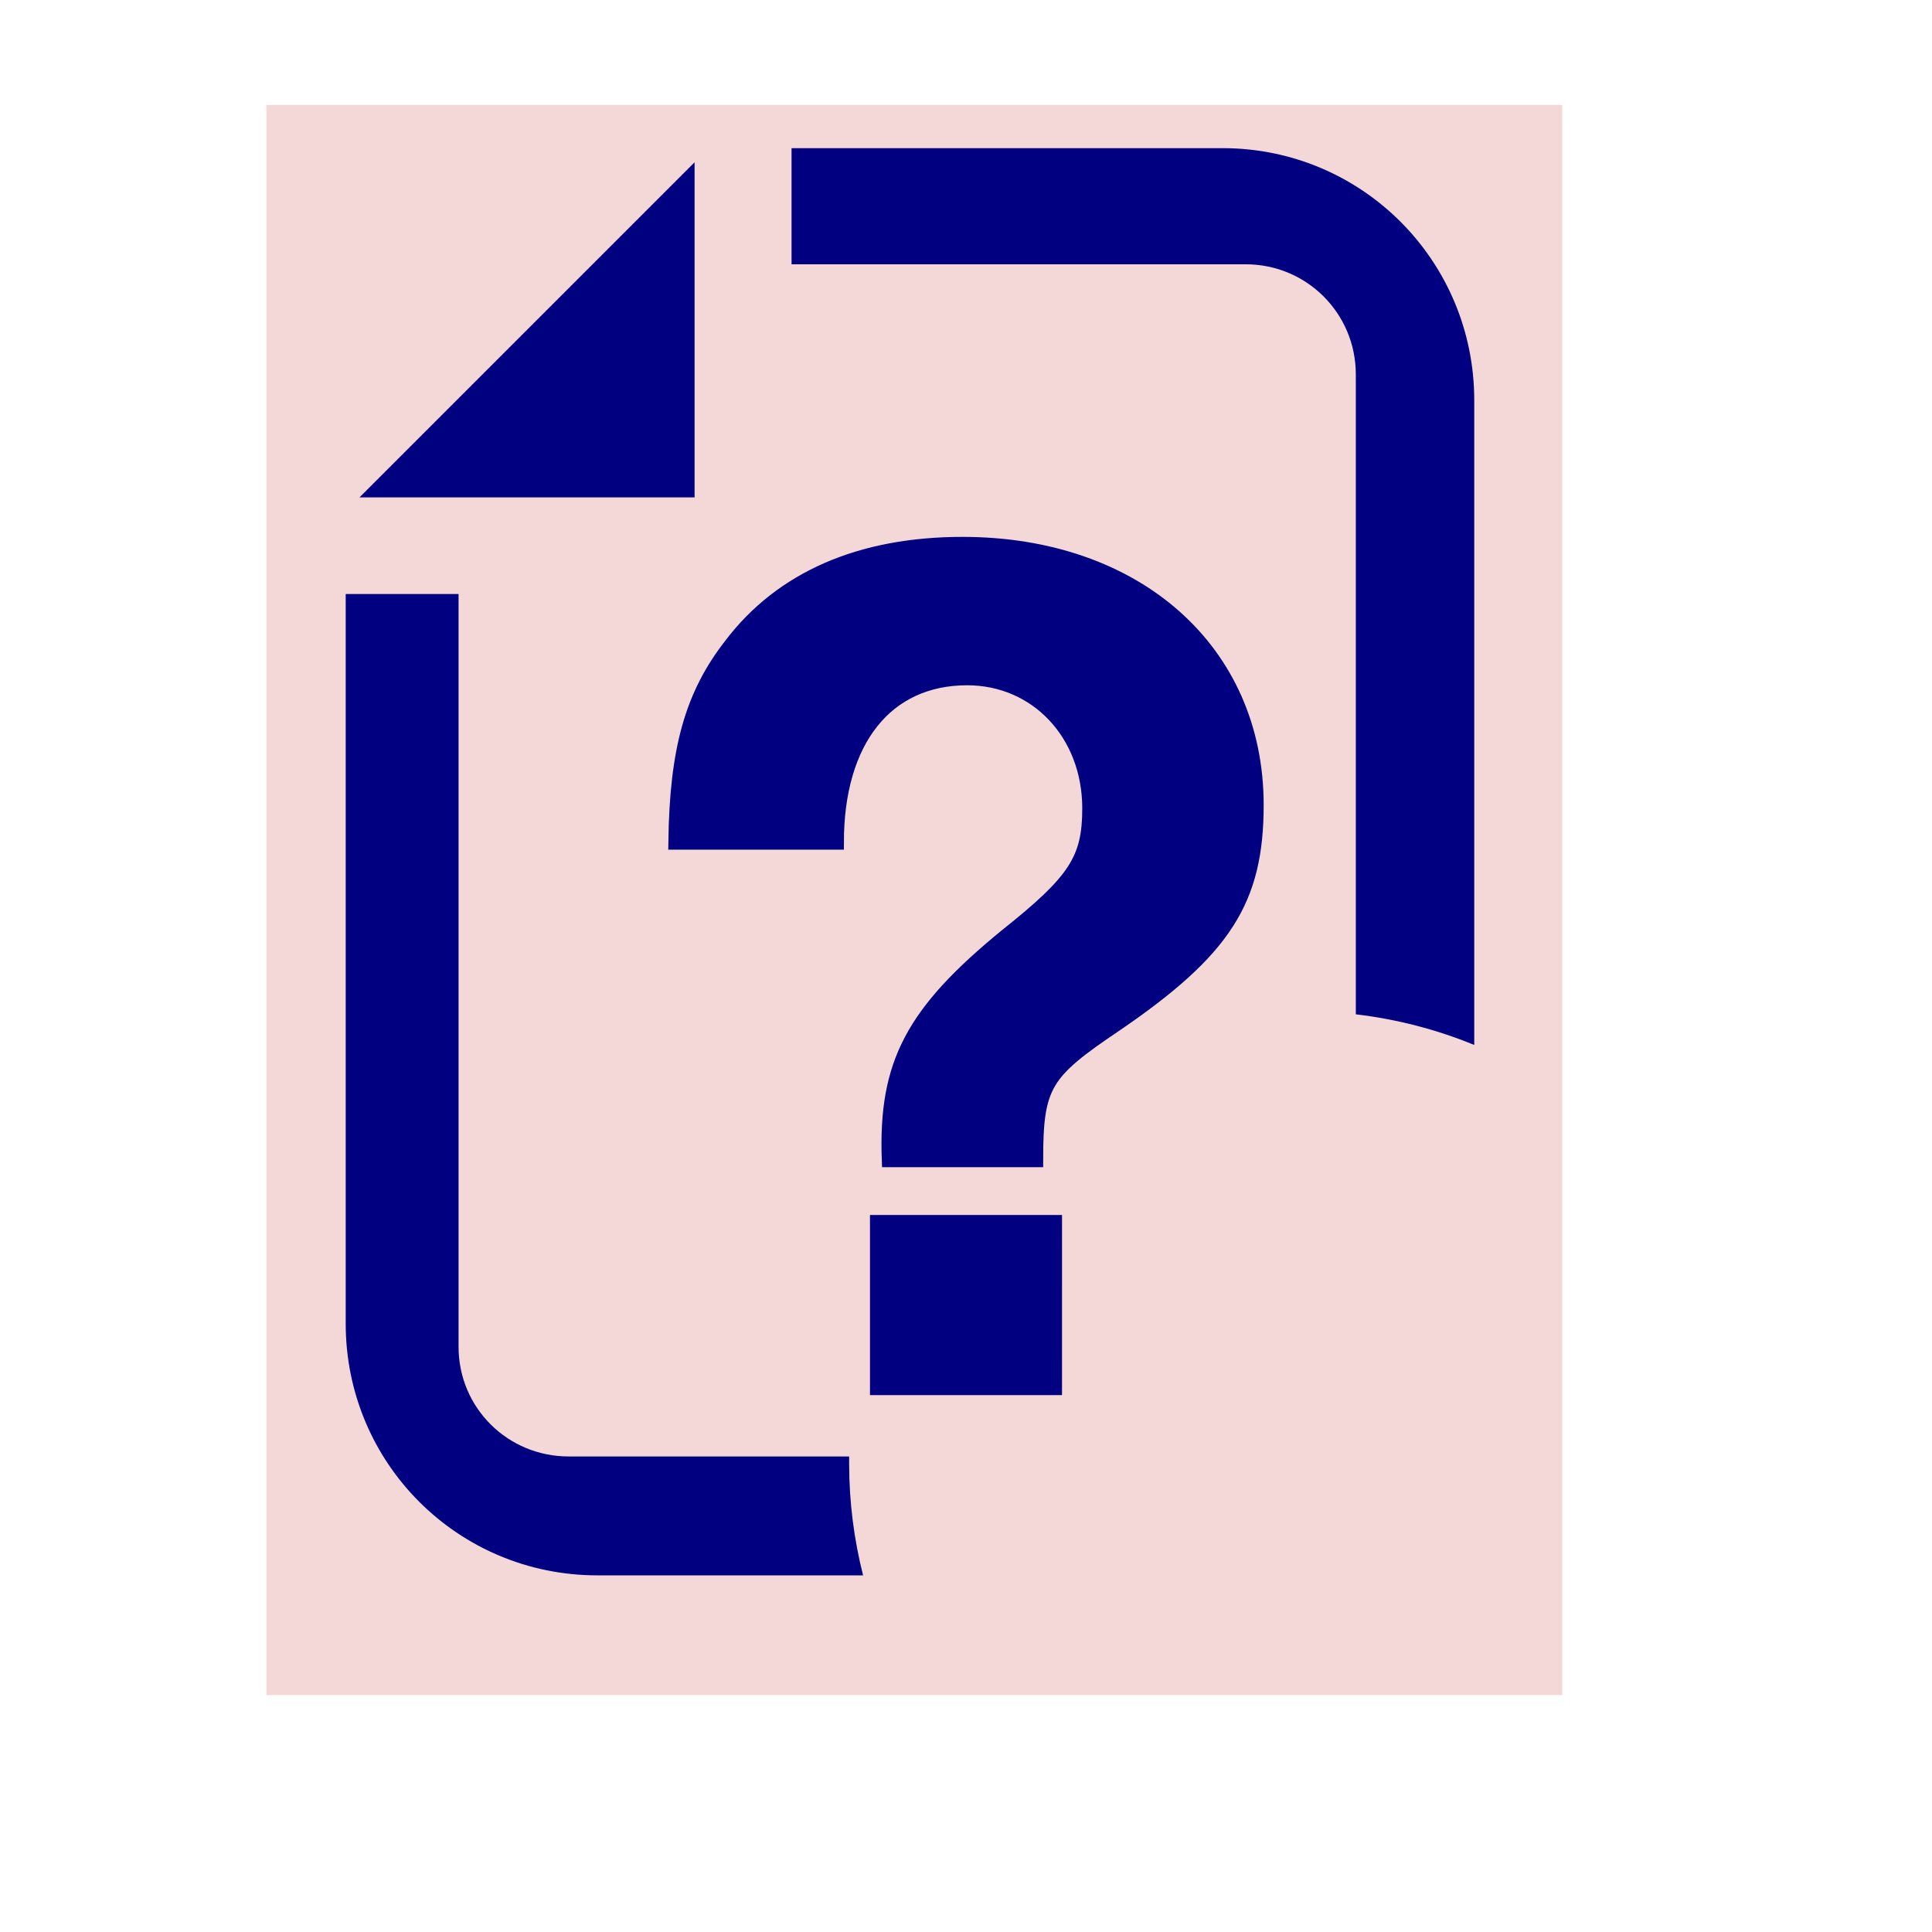
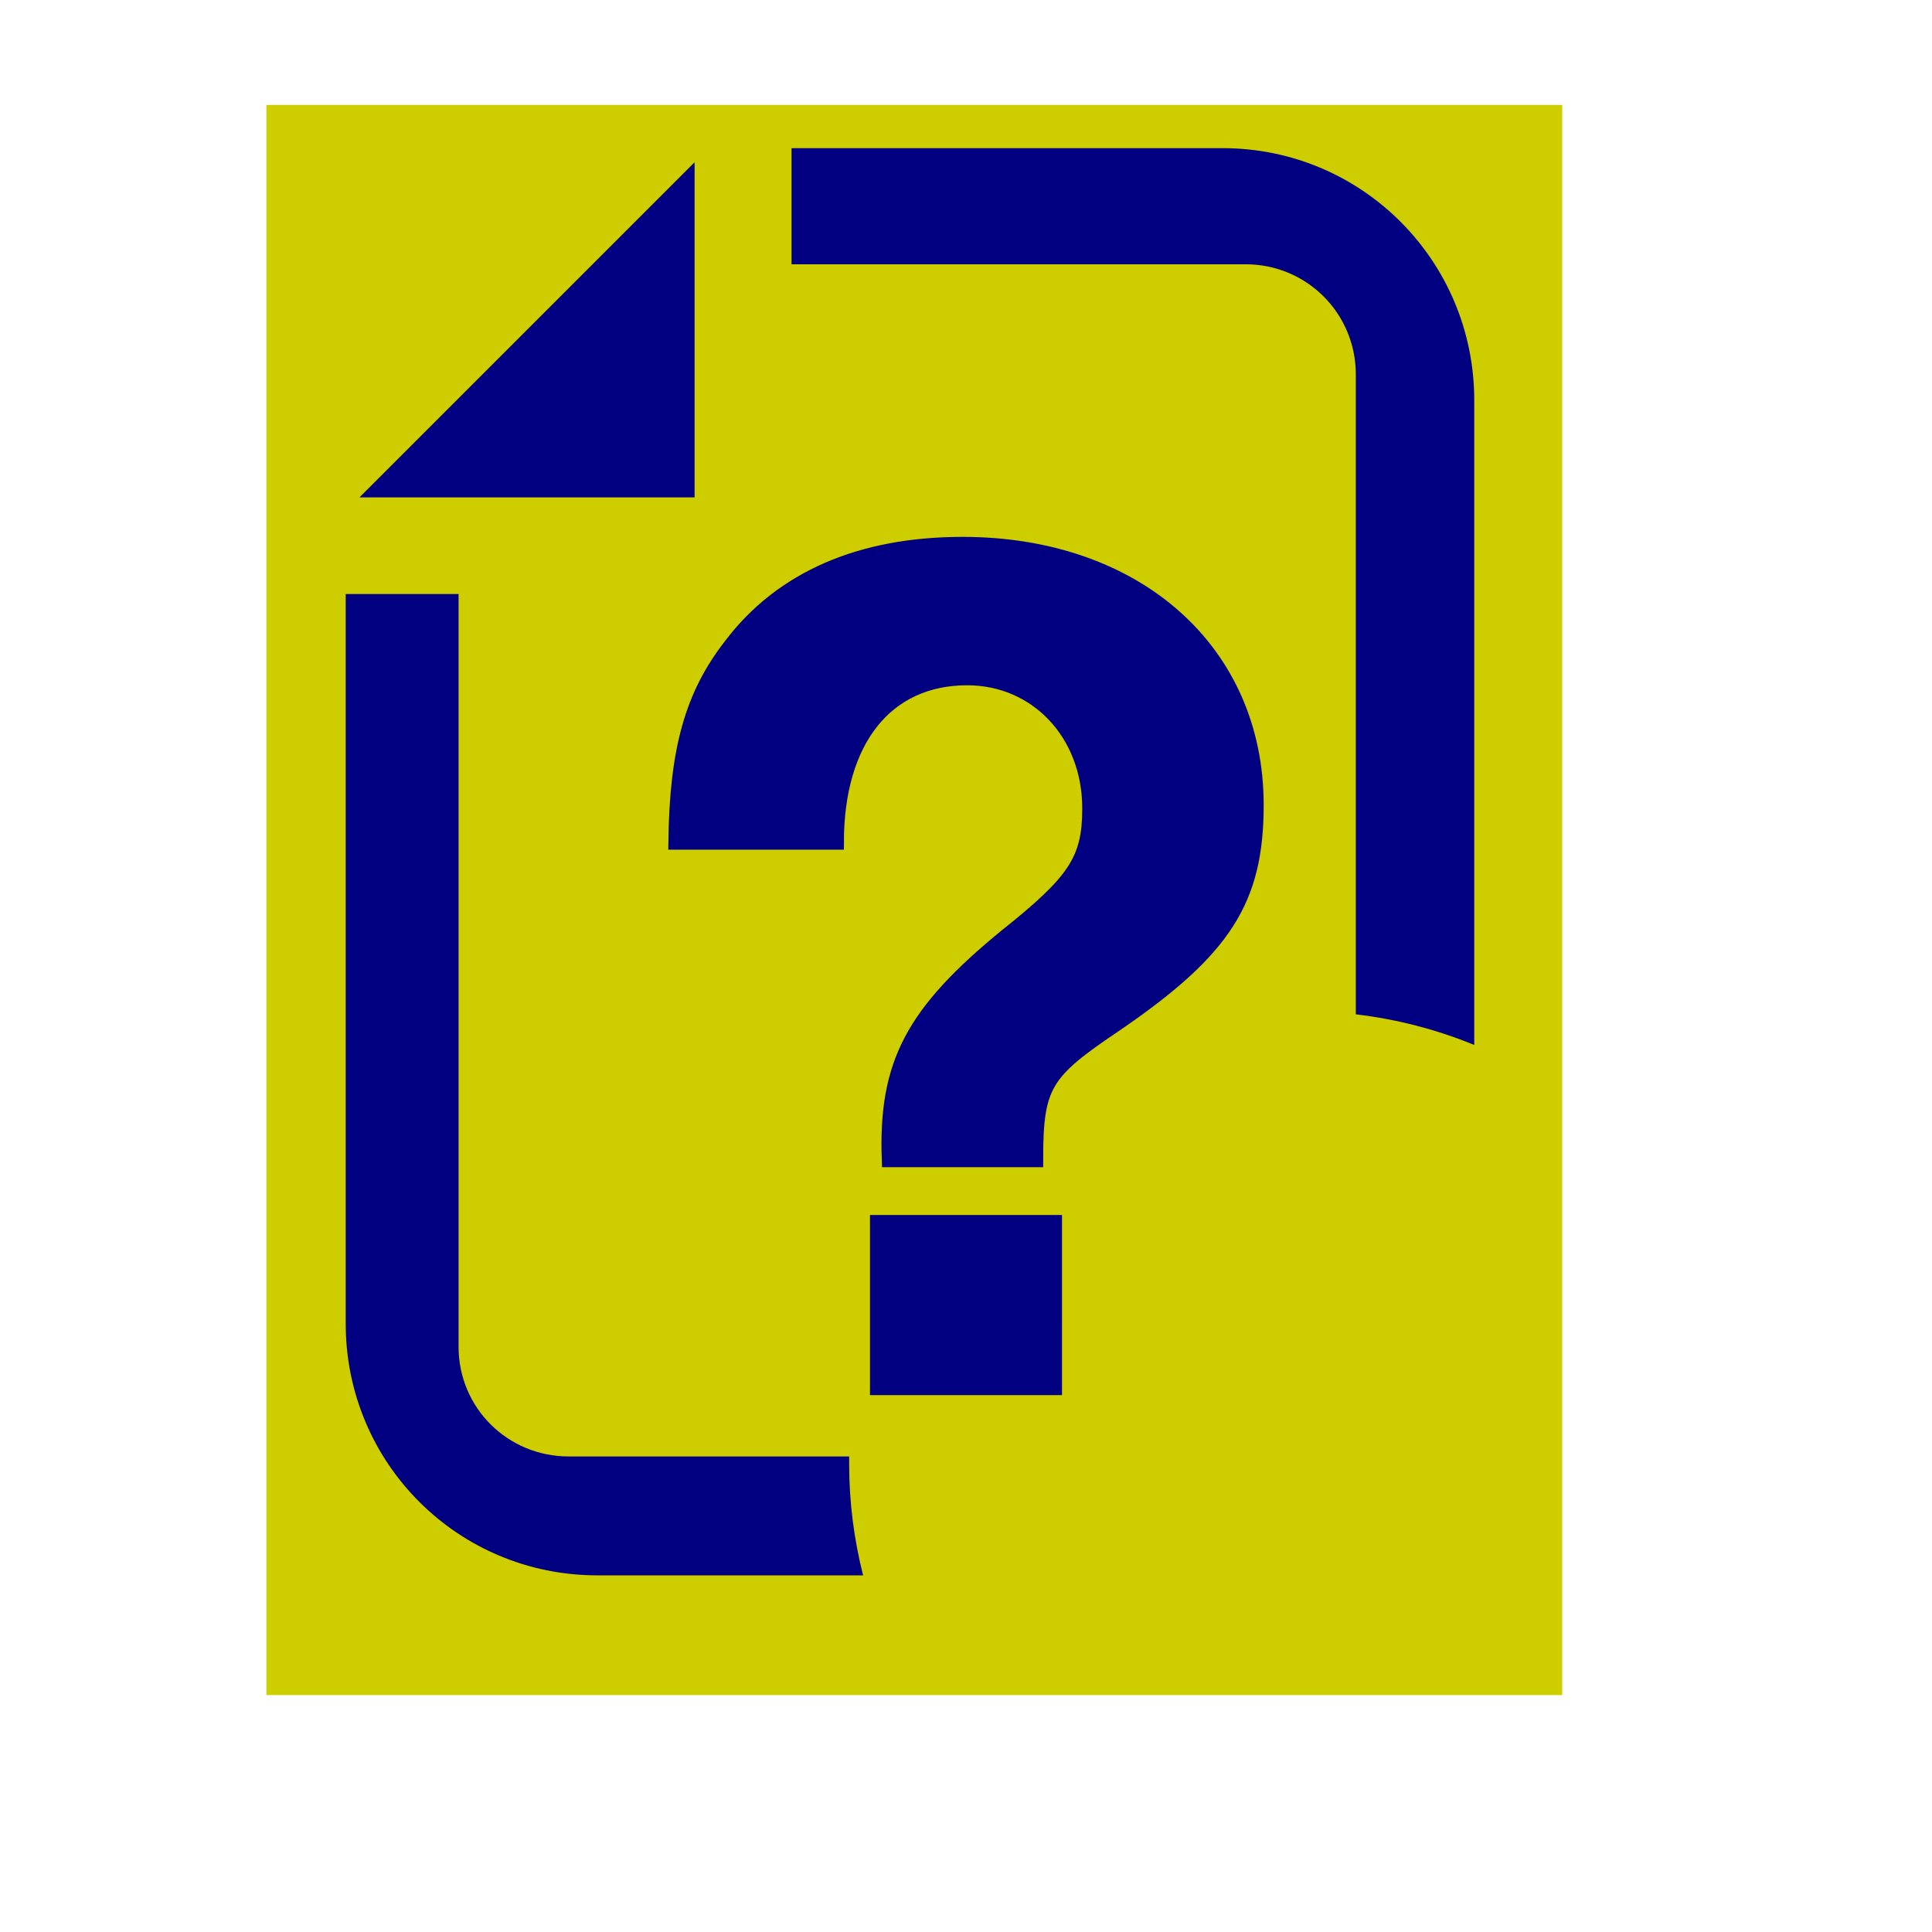
<svg xmlns="http://www.w3.org/2000/svg" id="svg2" version="1.1" width="130" height="130">
  <defs id="defs6" />
-   <rect style="opacity:0.998;fill:#f4d7d7;fill-opacity:1;stroke:none;stroke-width:7.559;stroke-linecap:round;stroke-linejoin:round;stroke-miterlimit:0" id="rect308" width="87.193" height="106.994" x="17.925" y="7.061" />
+   <rect style="opacity:0.998;fill:#cdcd00;fill-opacity:1;stroke:none;stroke-width:7.559;stroke-linecap:round;stroke-linejoin:round;stroke-miterlimit:0" id="rect308" width="87.193" height="106.994" x="17.925" y="7.061" />
  <path id="rect3945-3" d="M 53.262,9.97 V 17.783 h 30.562 c 4.1,0 7.406,3.306 7.406,7.406 v 43.062 c 2.79,0.33 5.462,1.031 7.969,2.062 v -43.375 c 0,-9.387 -7.551,-16.969 -16.938,-16.969 z m -30,30 v 49.094 c 0,9.387 7.551,16.938 16.938,16.938 h 17.875 c -0.606,-2.397 -0.938,-4.915 -0.938,-7.5 0,-0.168 -0.003,-0.332 0,-0.5 h -18.875 c -4.1,0 -7.406,-3.275 -7.406,-7.375 V 39.97 Z" style="fill:#000080;fill-opacity:1;stroke:#008080;stroke-width:0;stroke-linecap:round;stroke-linejoin:round;stroke-miterlimit:4;stroke-dasharray:none;stroke-opacity:1" />
  <path id="path3988-9" d="M 25.398,32.967 46.237,12.128 v 20.839 z" style="fill:#000080;fill-opacity:1;stroke:#000080;stroke-opacity:1" />
  <g aria-label="?" transform="scale(1.019769,0.9806139)" id="text382" style="font-weight:bold;font-size:77.808px;line-height:125%;font-family:'Nimbus Sans';-inkscape-font-specification:'Nimbus Sans Bold';letter-spacing:0px;word-spacing:0px;fill:#000080;stroke:#000080;stroke-width:1px">
    <path d="m 68.331,79.59 c 0,-5.135 0.545,-5.991 5.213,-9.259 7.236,-5.135 9.337,-8.559 9.337,-15.095 0,-10.582 -7.936,-17.896 -19.374,-17.896 -6.691,0 -11.905,2.334 -15.25,6.925 -2.568,3.424 -3.579,7.158 -3.657,13.539 h 10.582 c 0,-7.003 3.268,-11.282 8.637,-11.282 4.591,0 8.092,3.813 8.092,8.948 0,3.501 -0.934,4.98 -5.447,8.714 -6.225,5.291 -8.014,8.792 -7.781,15.406 z m 1.245,4.279 H 57.904 v 11.36 h 11.671 z" id="path434" style="fill:#000080;stroke:#000080" />
  </g>
</svg>
